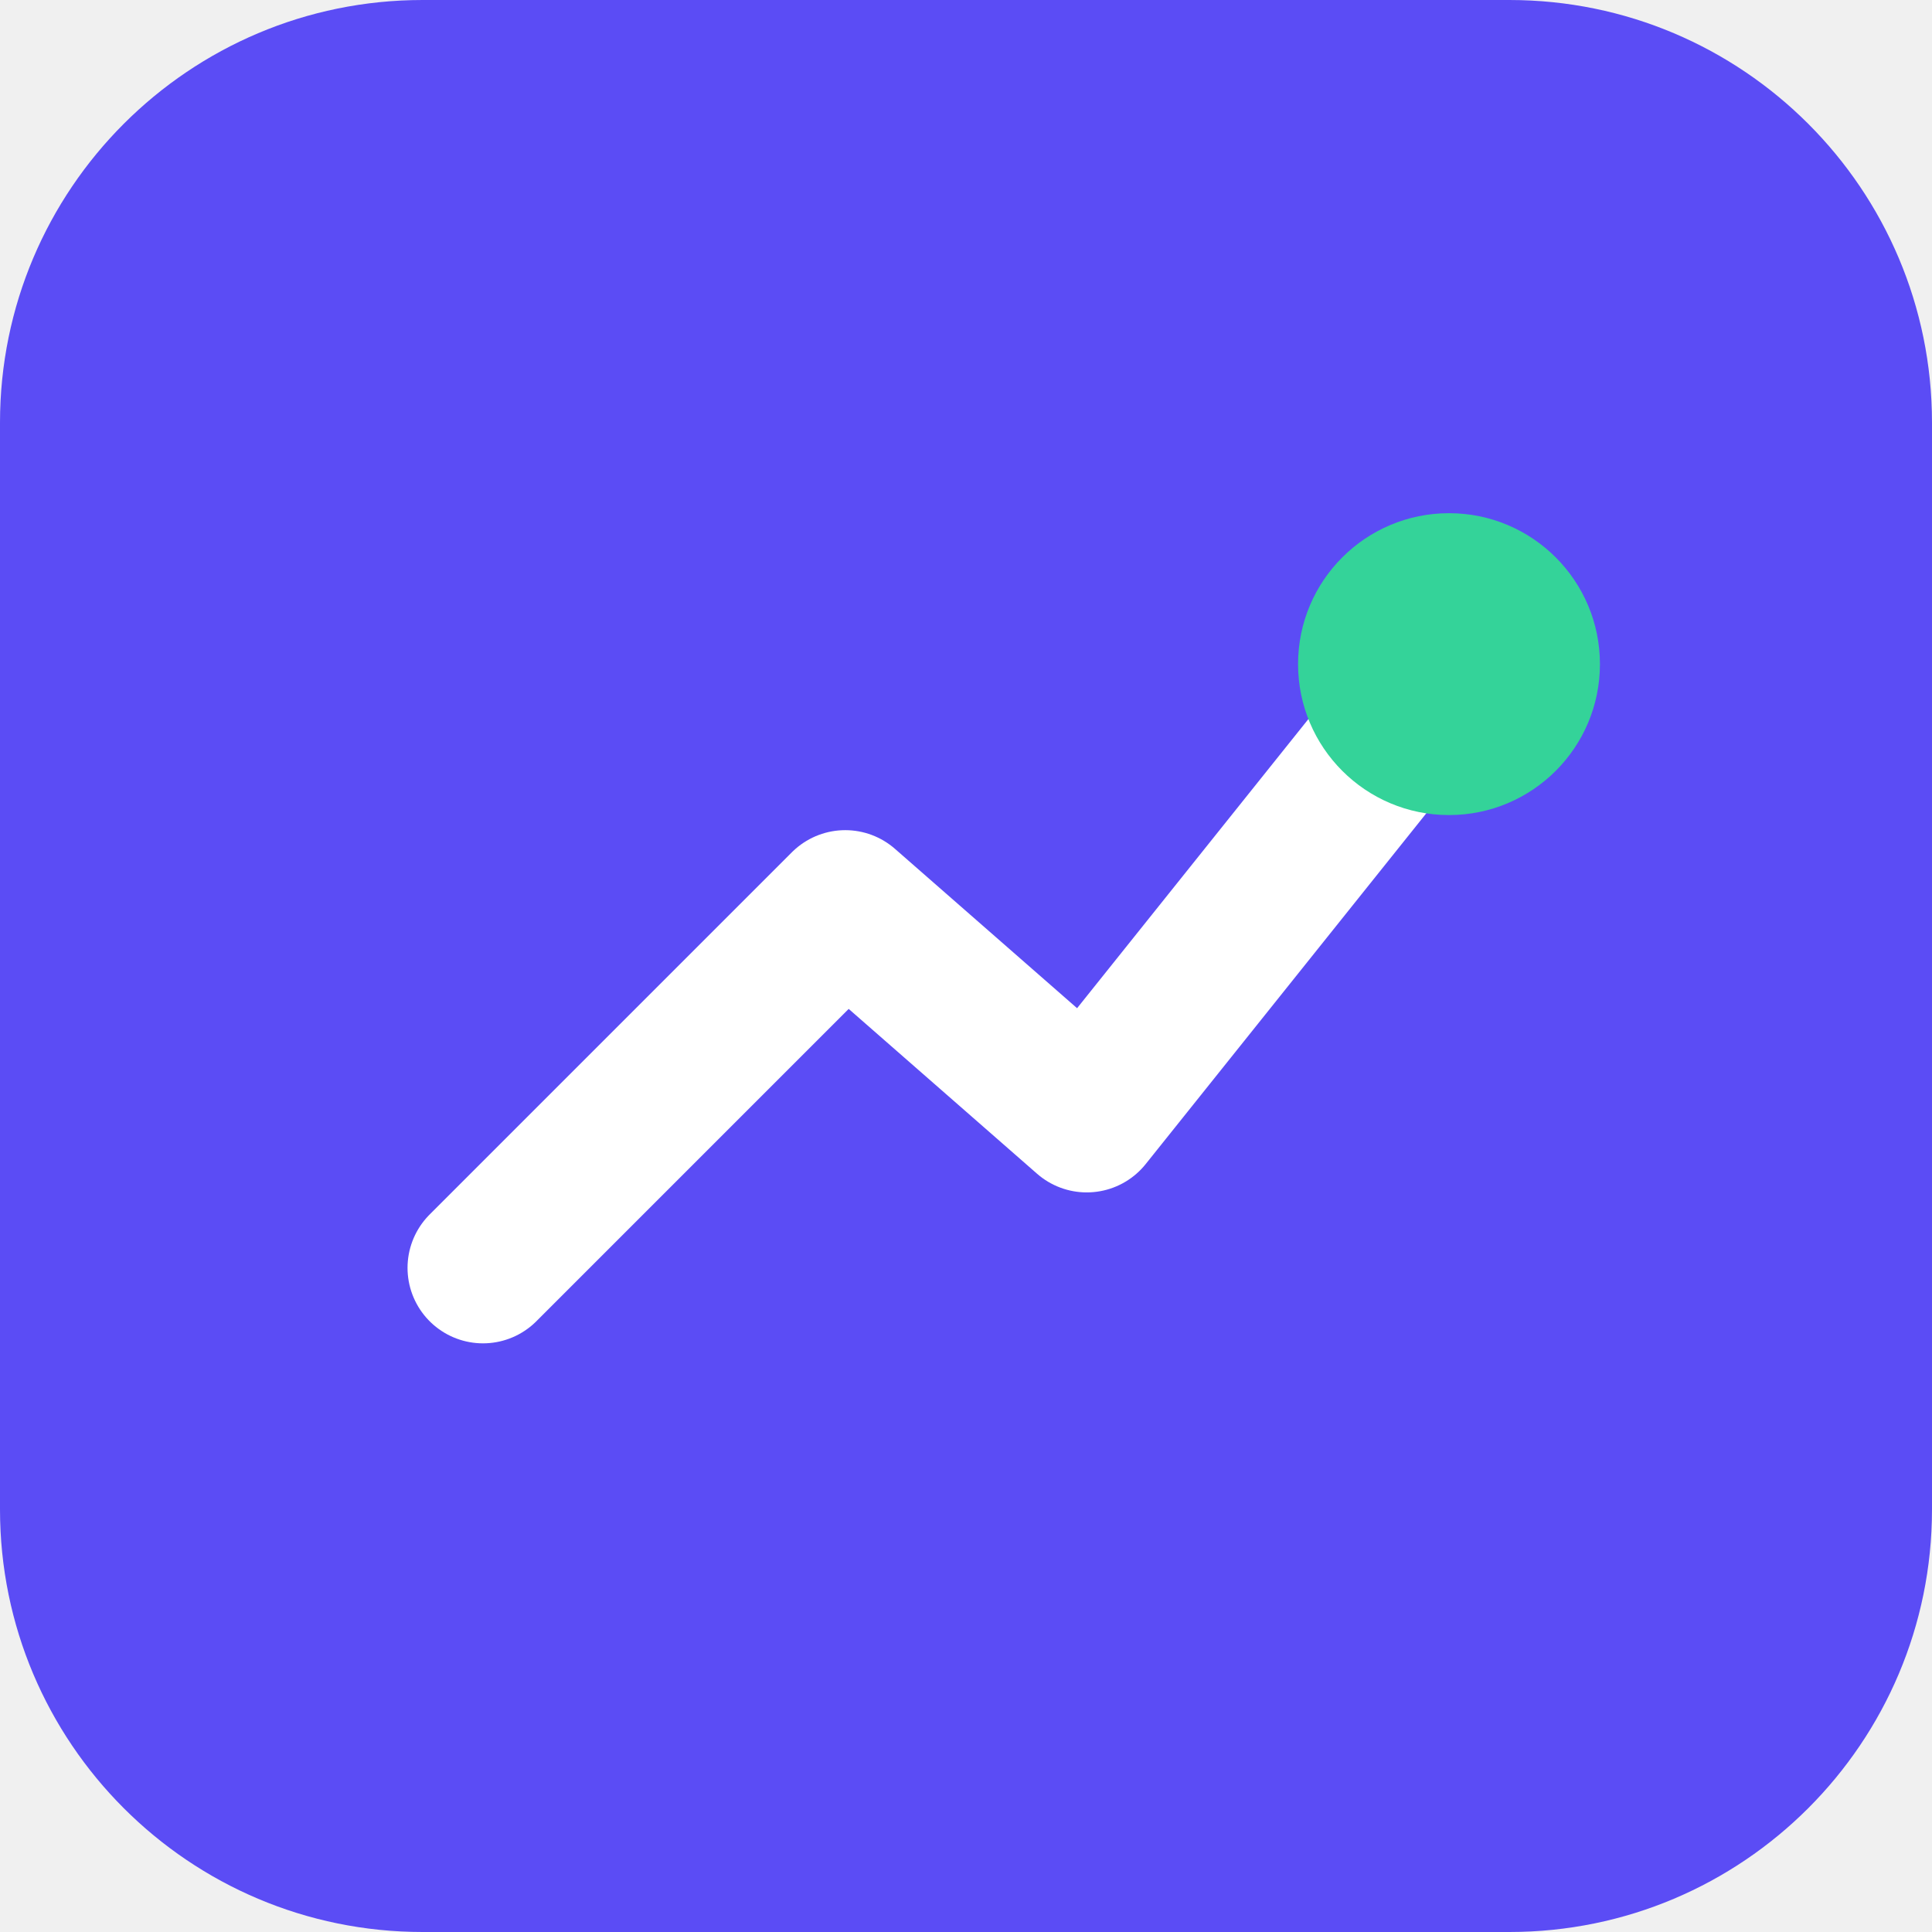
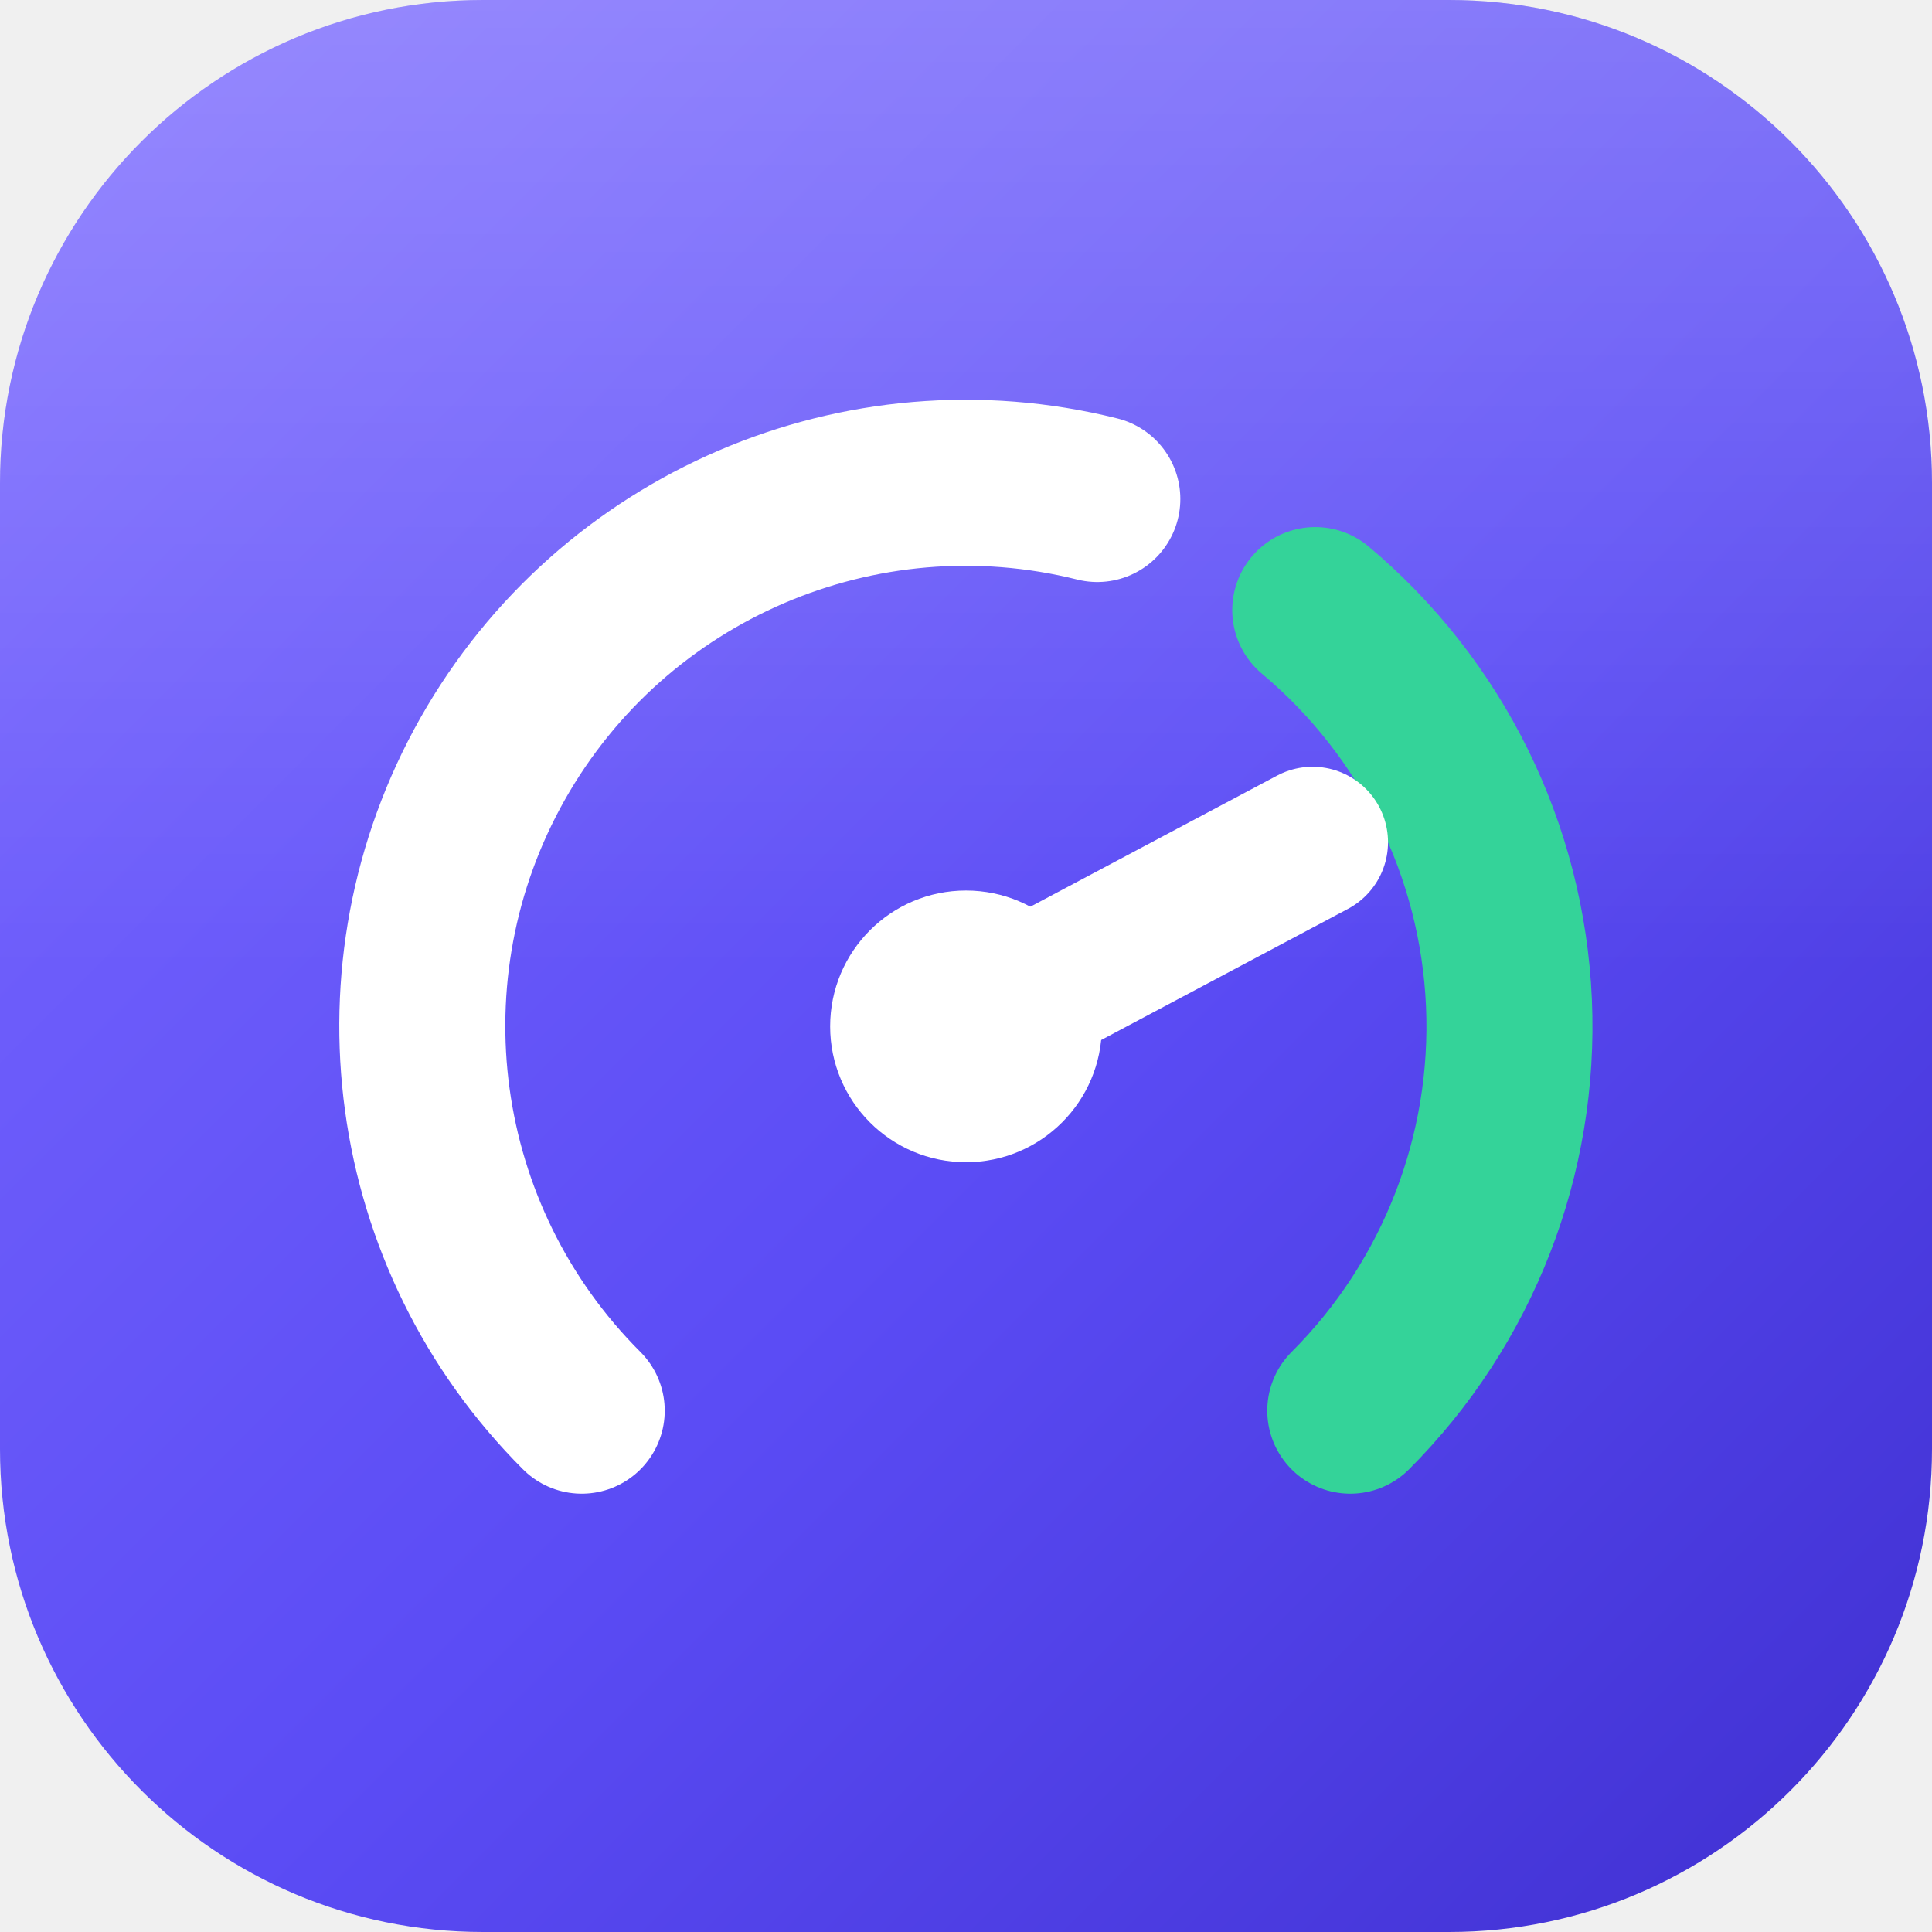
<svg xmlns="http://www.w3.org/2000/svg" viewBox="0 0 64 64">
-   <rect width="64" height="64" rx="14" fill="#5b4cf5" />
-   <path d="M16 42 L28 30 L36 37 L48 22" fill="none" stroke="#fff" stroke-width="5" stroke-linecap="round" stroke-linejoin="round" />
-   <circle cx="48" cy="22" r="5" fill="#34d399" />
+   <defs>
+     <linearGradient id="or-bg" x1="0" y1="0" x2="64" y2="64" gradientUnits="userSpaceOnUse">
+       <stop offset="0" stop-color="#7c6bff" />
+       <stop offset=".55" stop-color="#5b4cf5" />
+       <stop offset="1" stop-color="#3f2fd0" />
+     </linearGradient>
+     <linearGradient id="or-hl" x1="0" y1="0" x2="0" y2="64" gradientUnits="userSpaceOnUse">
+       <stop offset="0" stop-color="#fff" stop-opacity=".22" />
+       <stop offset=".5" stop-color="#fff" stop-opacity="0" />
+     </linearGradient>
+   </defs>
+   <rect width="64" height="64" rx="16" fill="url(#or-bg)" />
+   <rect width="64" height="64" rx="16" fill="url(#or-hl)" />
+   <g fill="none" stroke-linecap="round" stroke-width="5.5">
+     <path d="M19.27 46.73A18 18 0 0 1 36.35 16.53" stroke="#fff" />
+     <path d="M43.57 20.21A18 18 0 0 1 44.73 46.73" stroke="#34d399" />
+     <path d="M32 34L43.48 27.9" stroke="#fff" stroke-width="5" />
+   </g>
+   <circle cx="32" cy="34" r="4.5" fill="#fff" />
</svg>
